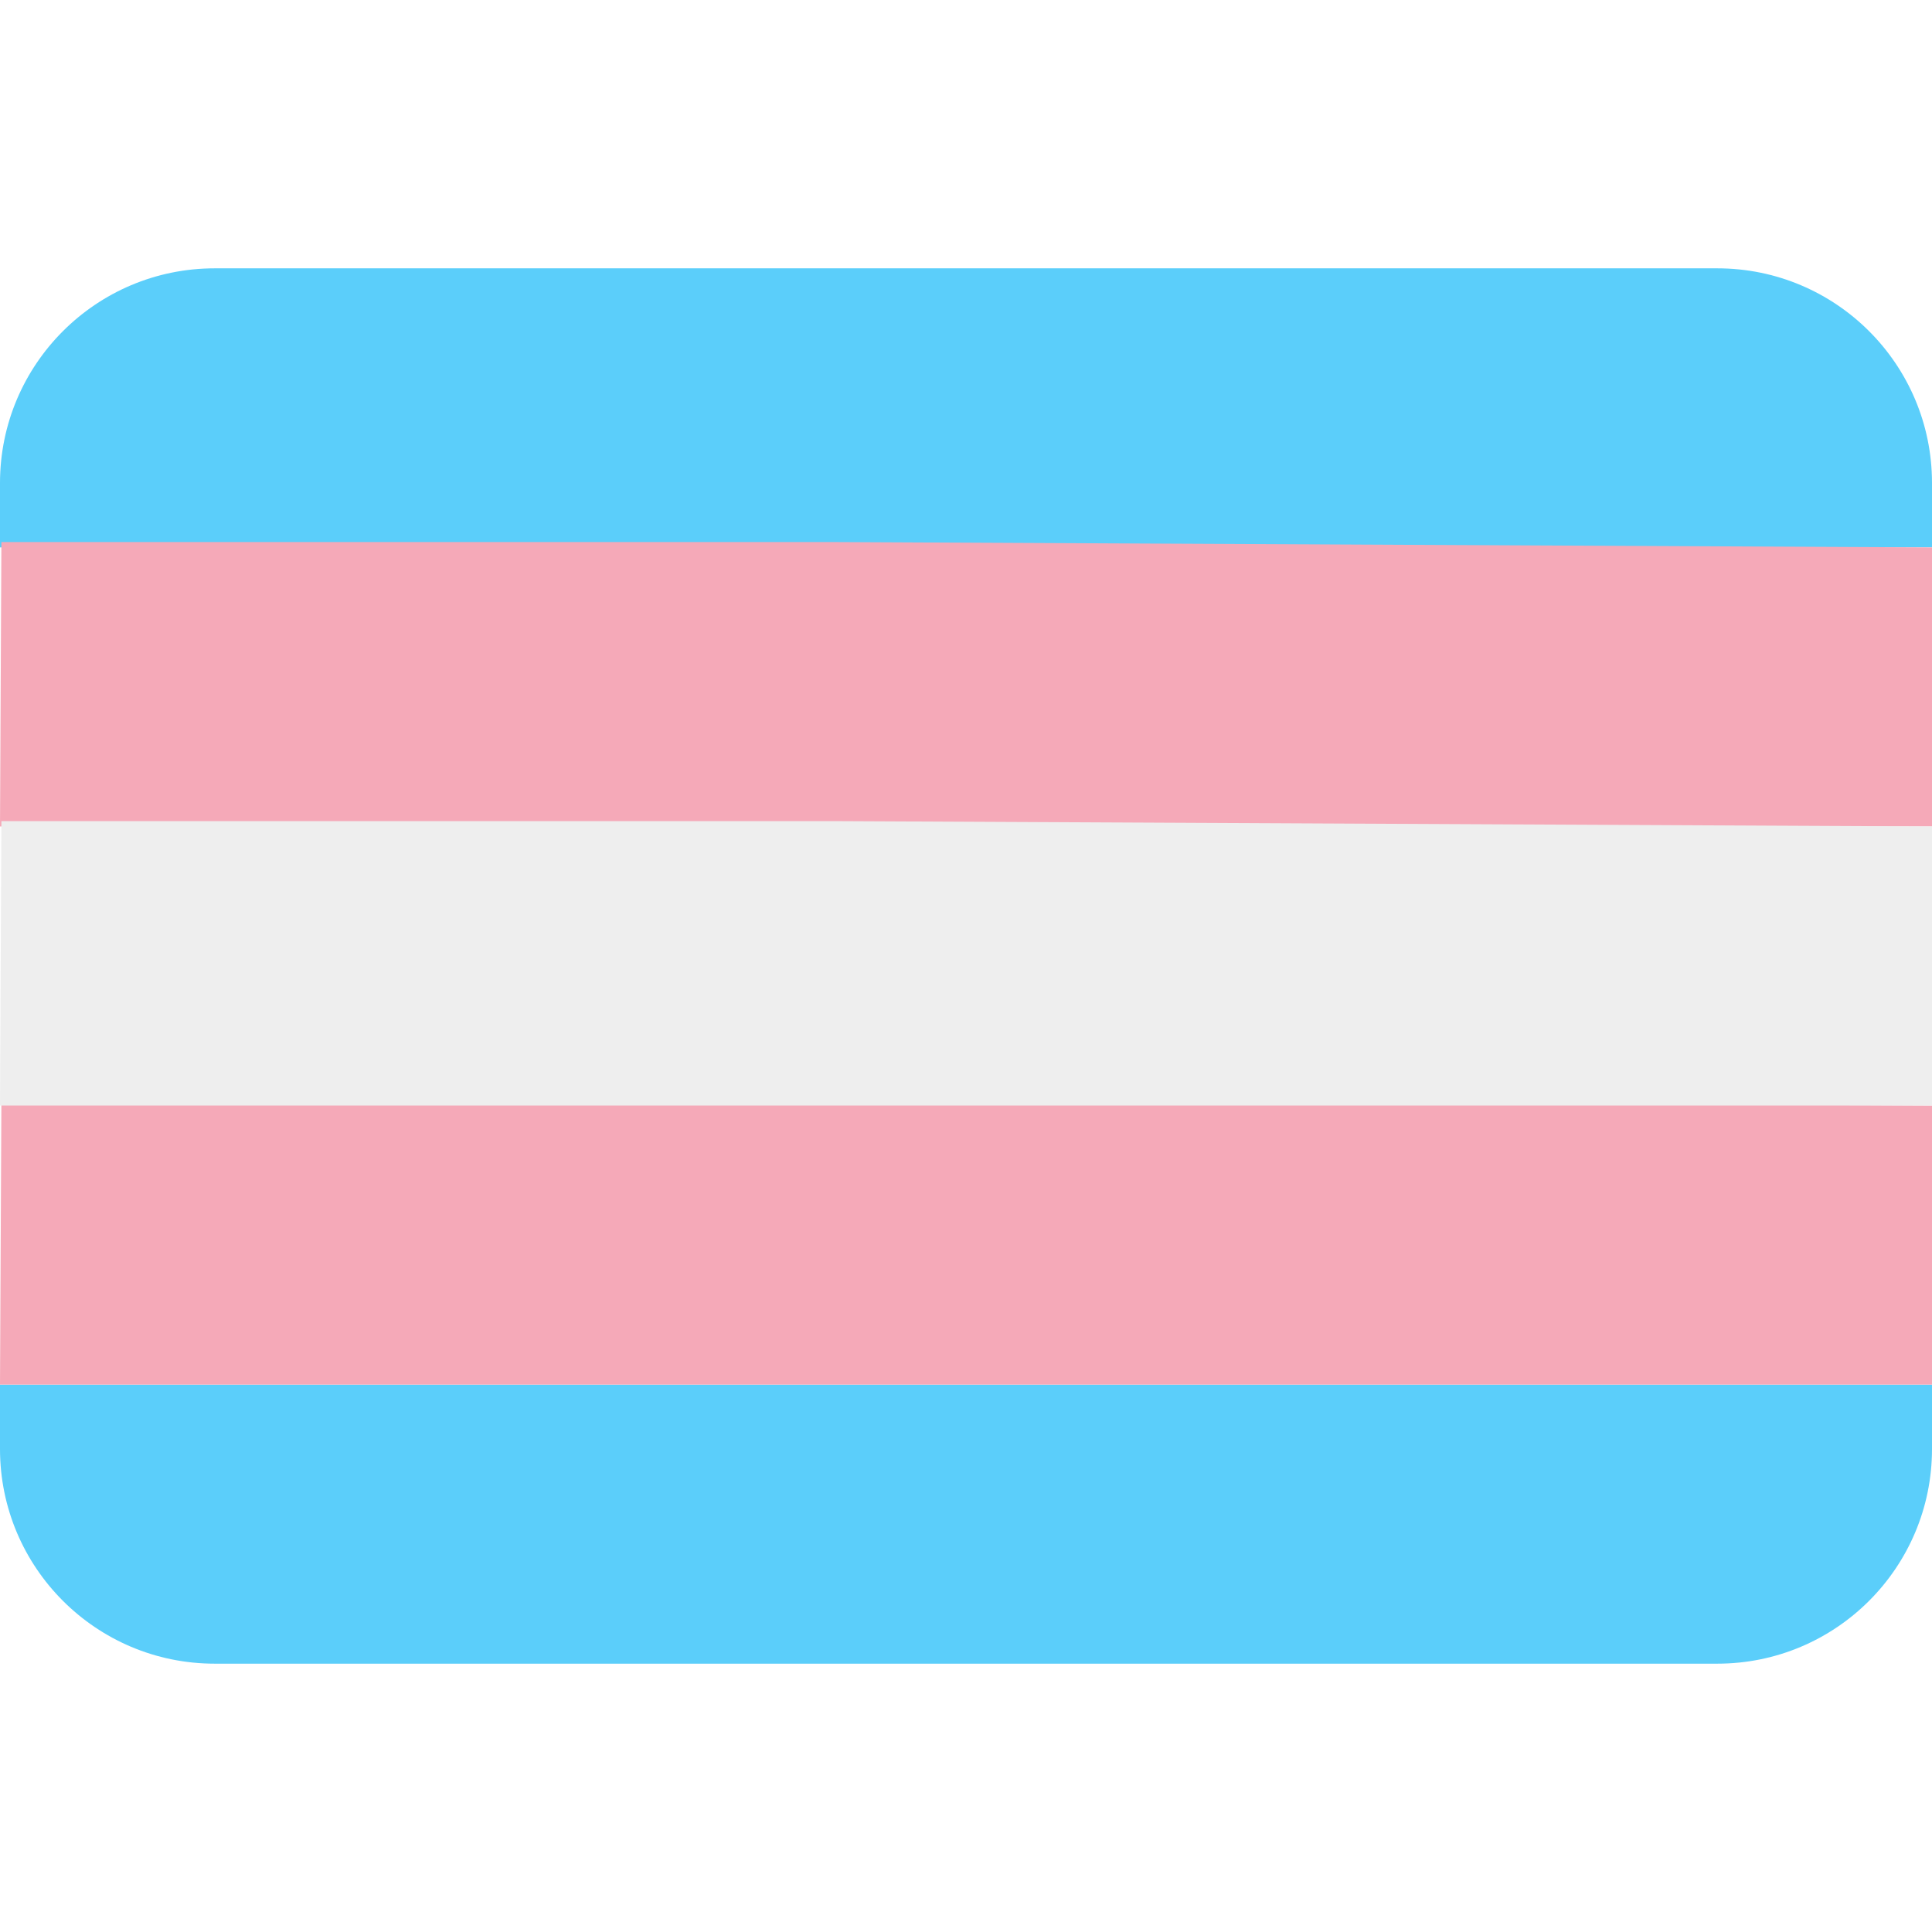
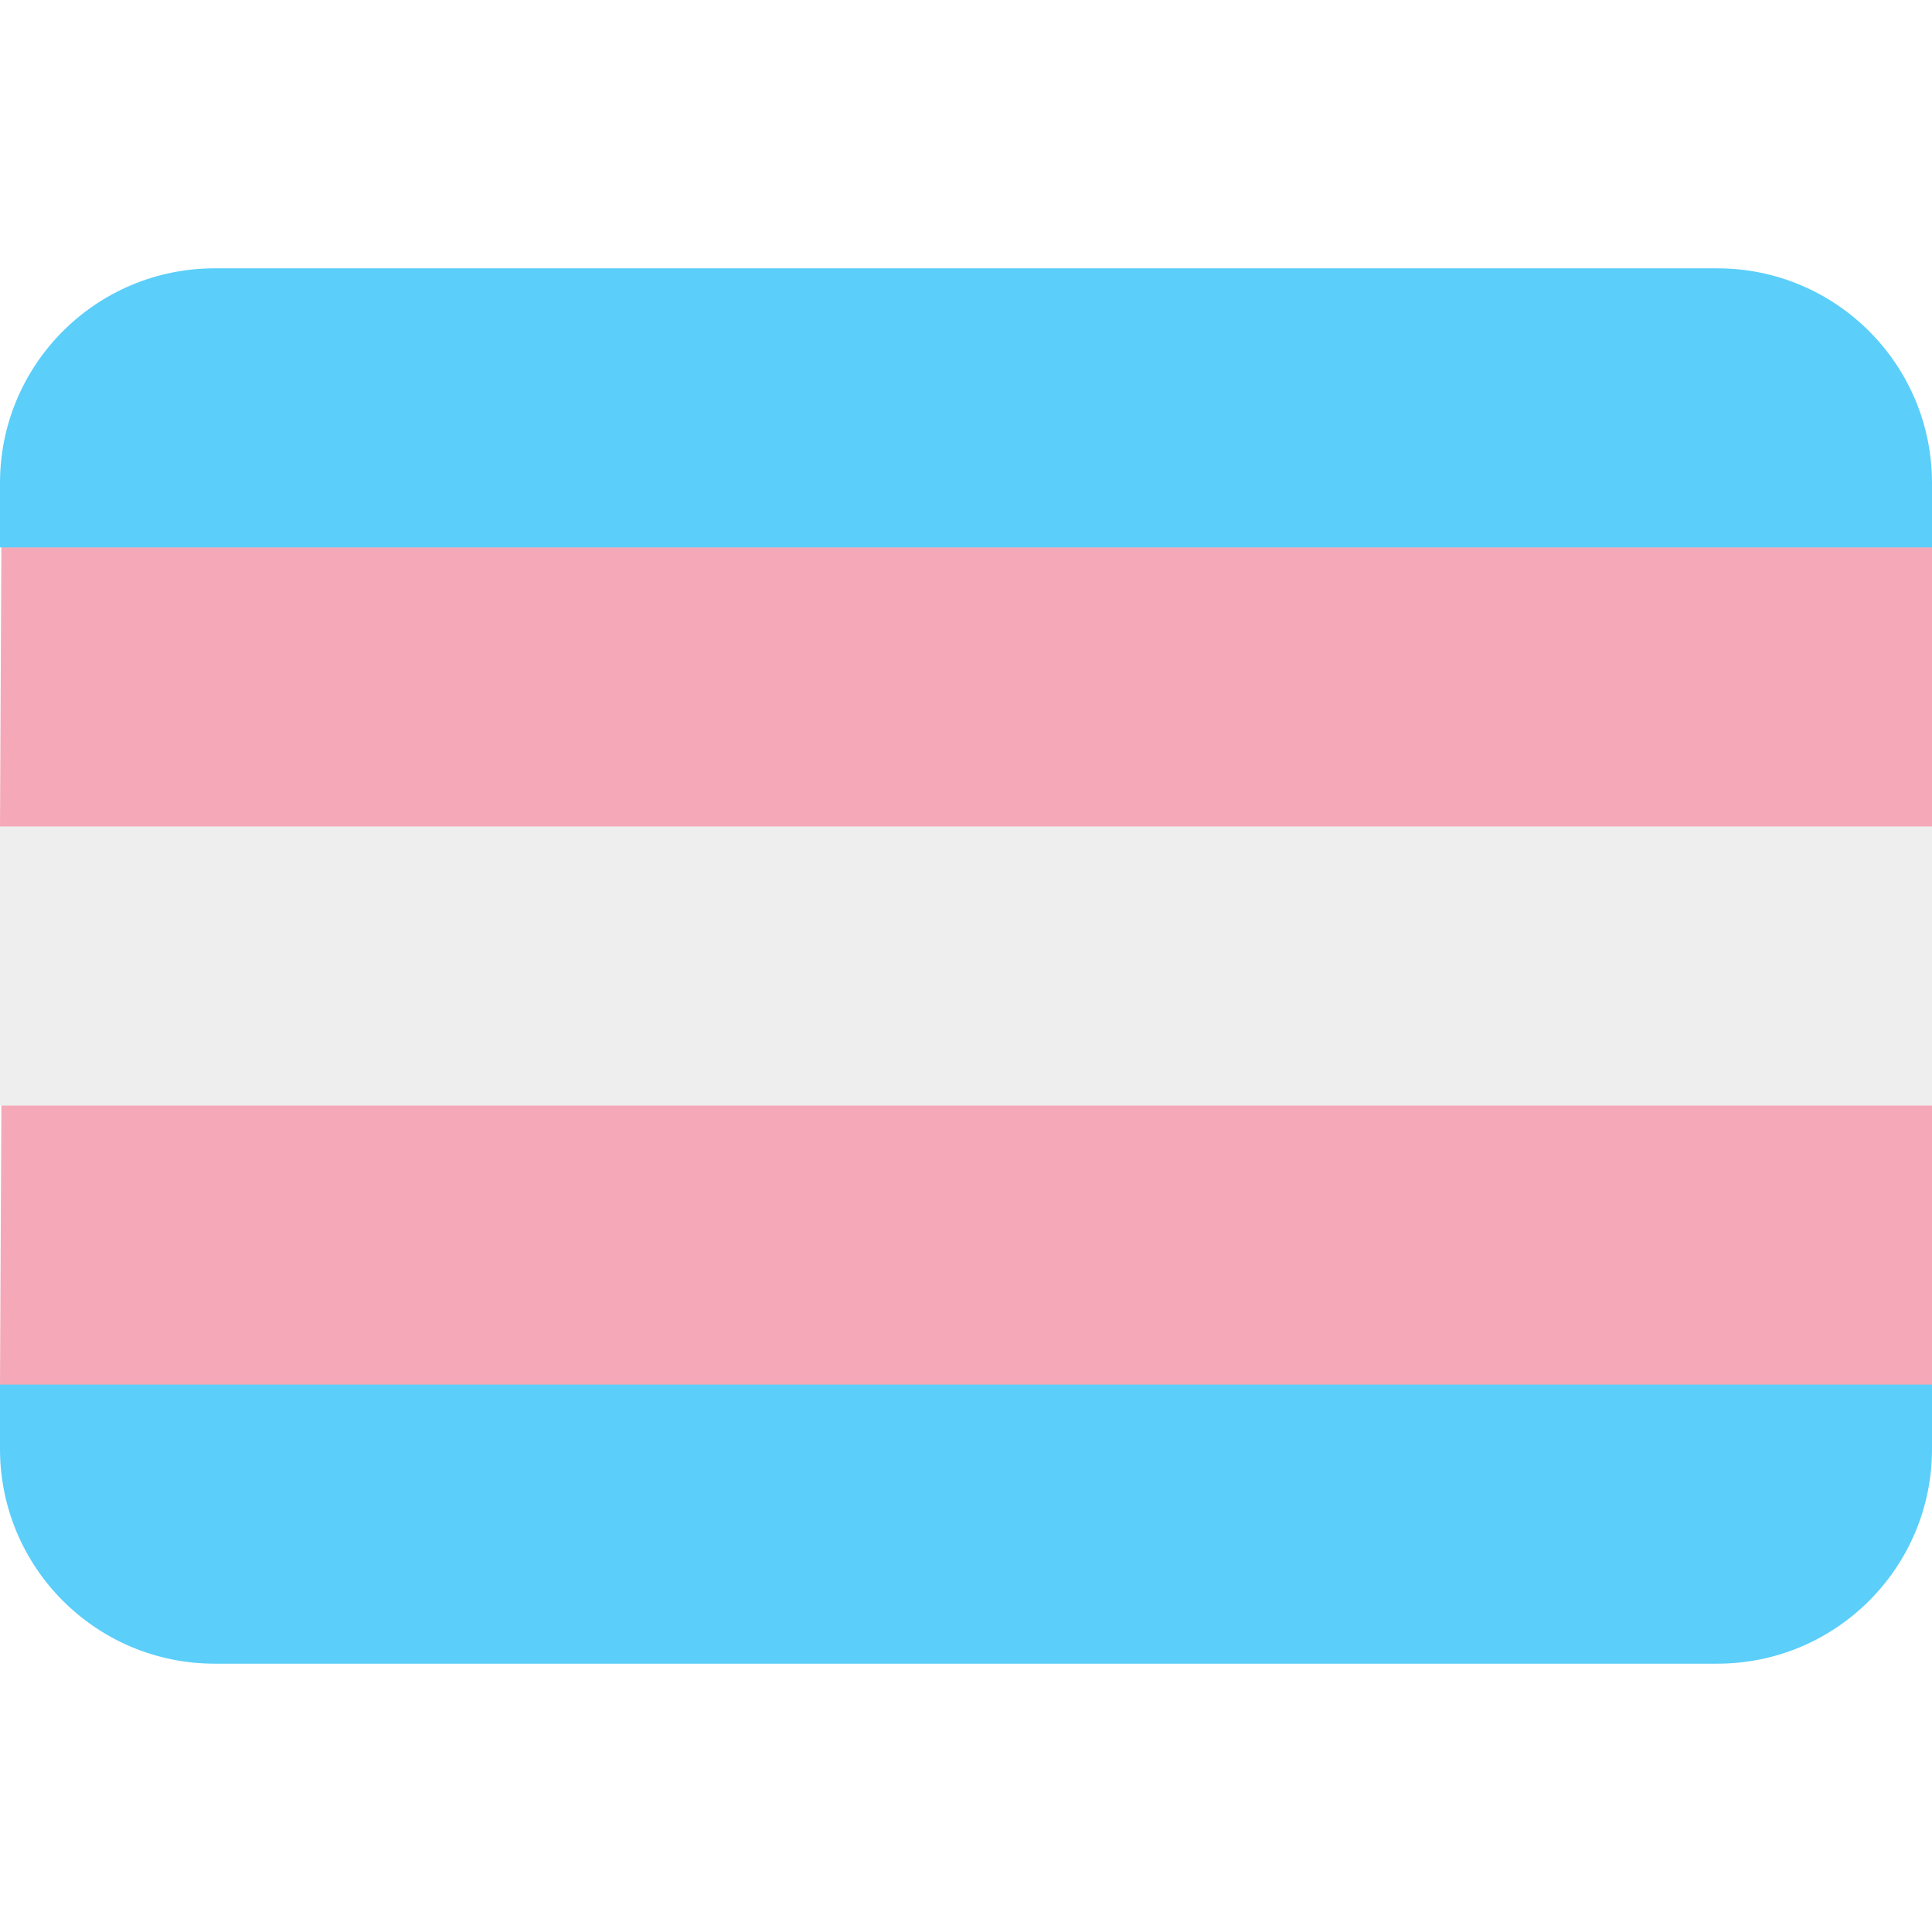
<svg xmlns="http://www.w3.org/2000/svg" viewBox="0 0 36 36">
-   <path fill="#5BCEFA" d="M0 27c0 2.209 1.791 4 4 4h28c2.209 0 4-1.791 4-4v-1.2H0V27zM36 9c0-2.209-1.791-4-4-4H4C1.791 5 0 6.791 0 9v1.2h36V9z" />
-   <path fill="#F5A9B8" d="M.026 10.1L0 15.4h36v-5.2l-20.5-.1zm0 10.4L0 25.8h36v-5.2l-20.5-.1z" />
-   <path fill="#EEE" d="M.026 15.3L0 20.6h36v-5.2l-20.5-.1z" />
+   <path fill="#5BCEFA" d="M0 27c0 2.209 1.791 4 4 4h28c2.209 0 4-1.791 4-4v-1.3H0V27z" />
+   <path fill="#F5A9B8" d="M.026 20.5L0 25.8h36v-5.3z" />
+   <path fill="#EEE" d="M0 15.3h36v5.3H0z" />
+   <path fill="#F5A9B8" d="M.026 10.1L0 15.4h36v-5.3z" />
+   <path fill="#5BCEFA" d="M36 9c0-2.209-1.791-4-4-4H4C1.791 5 0 6.791 0 9v1.2h36V9z" />
</svg>
